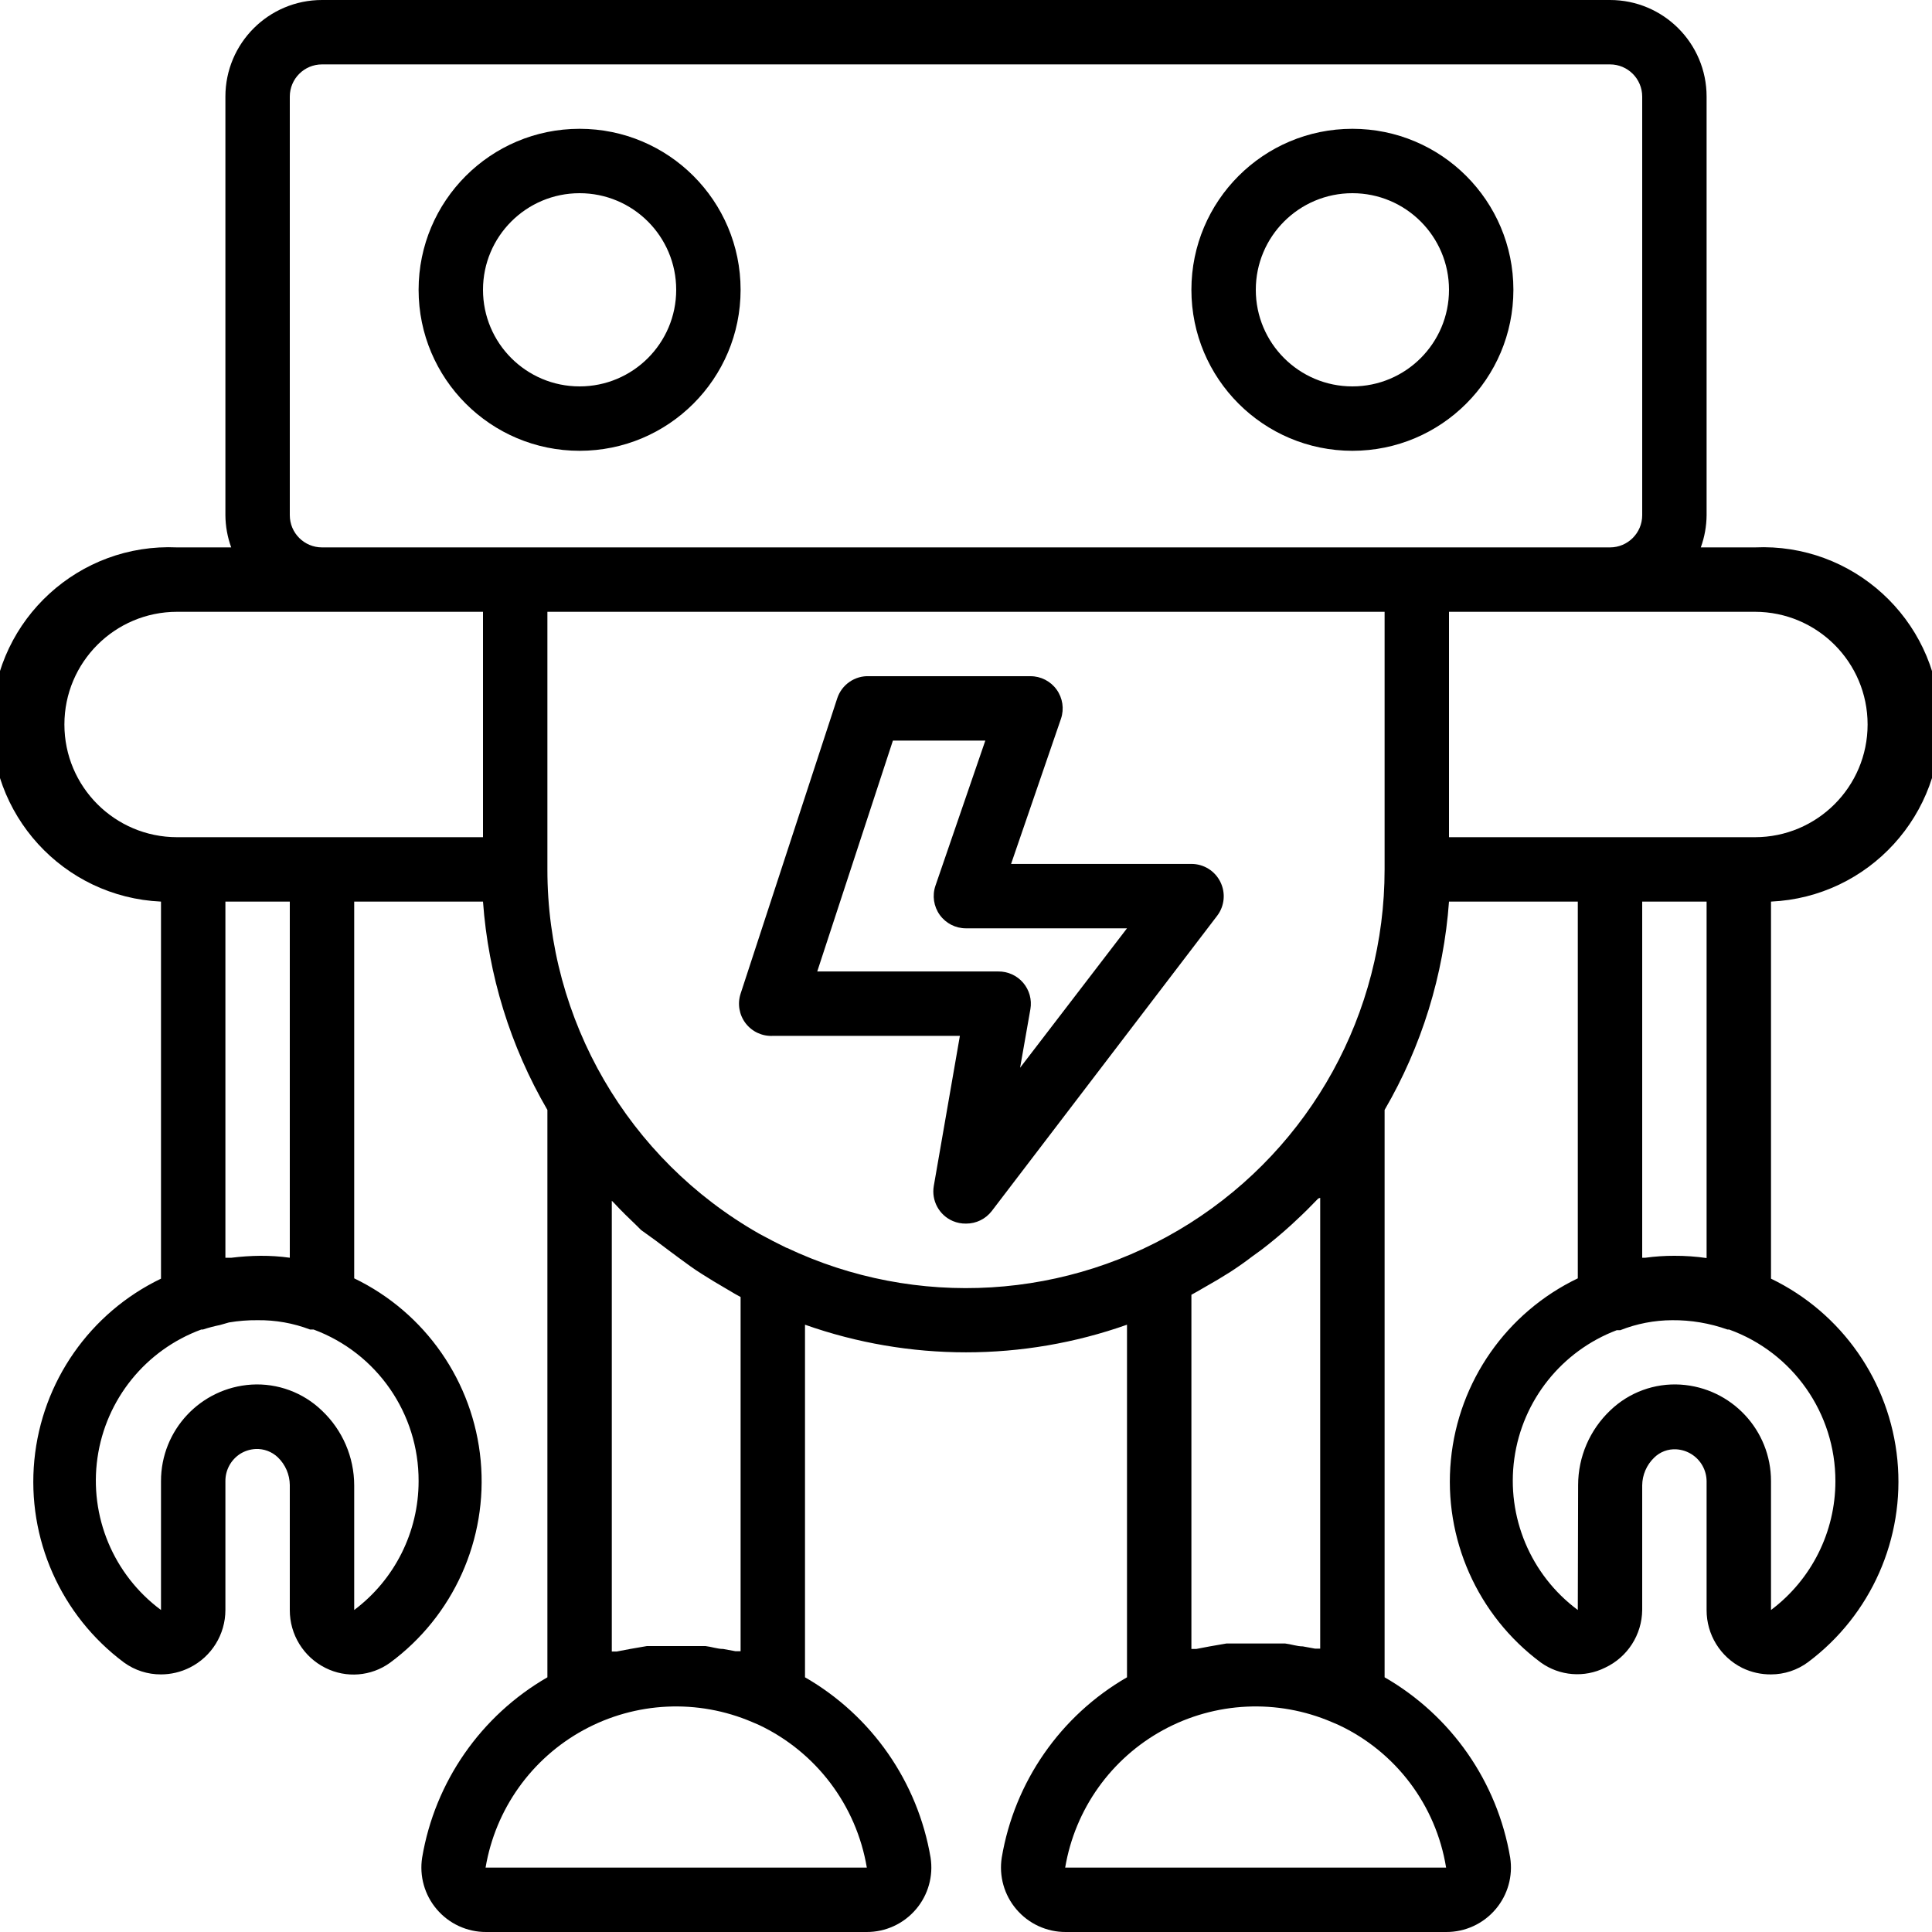
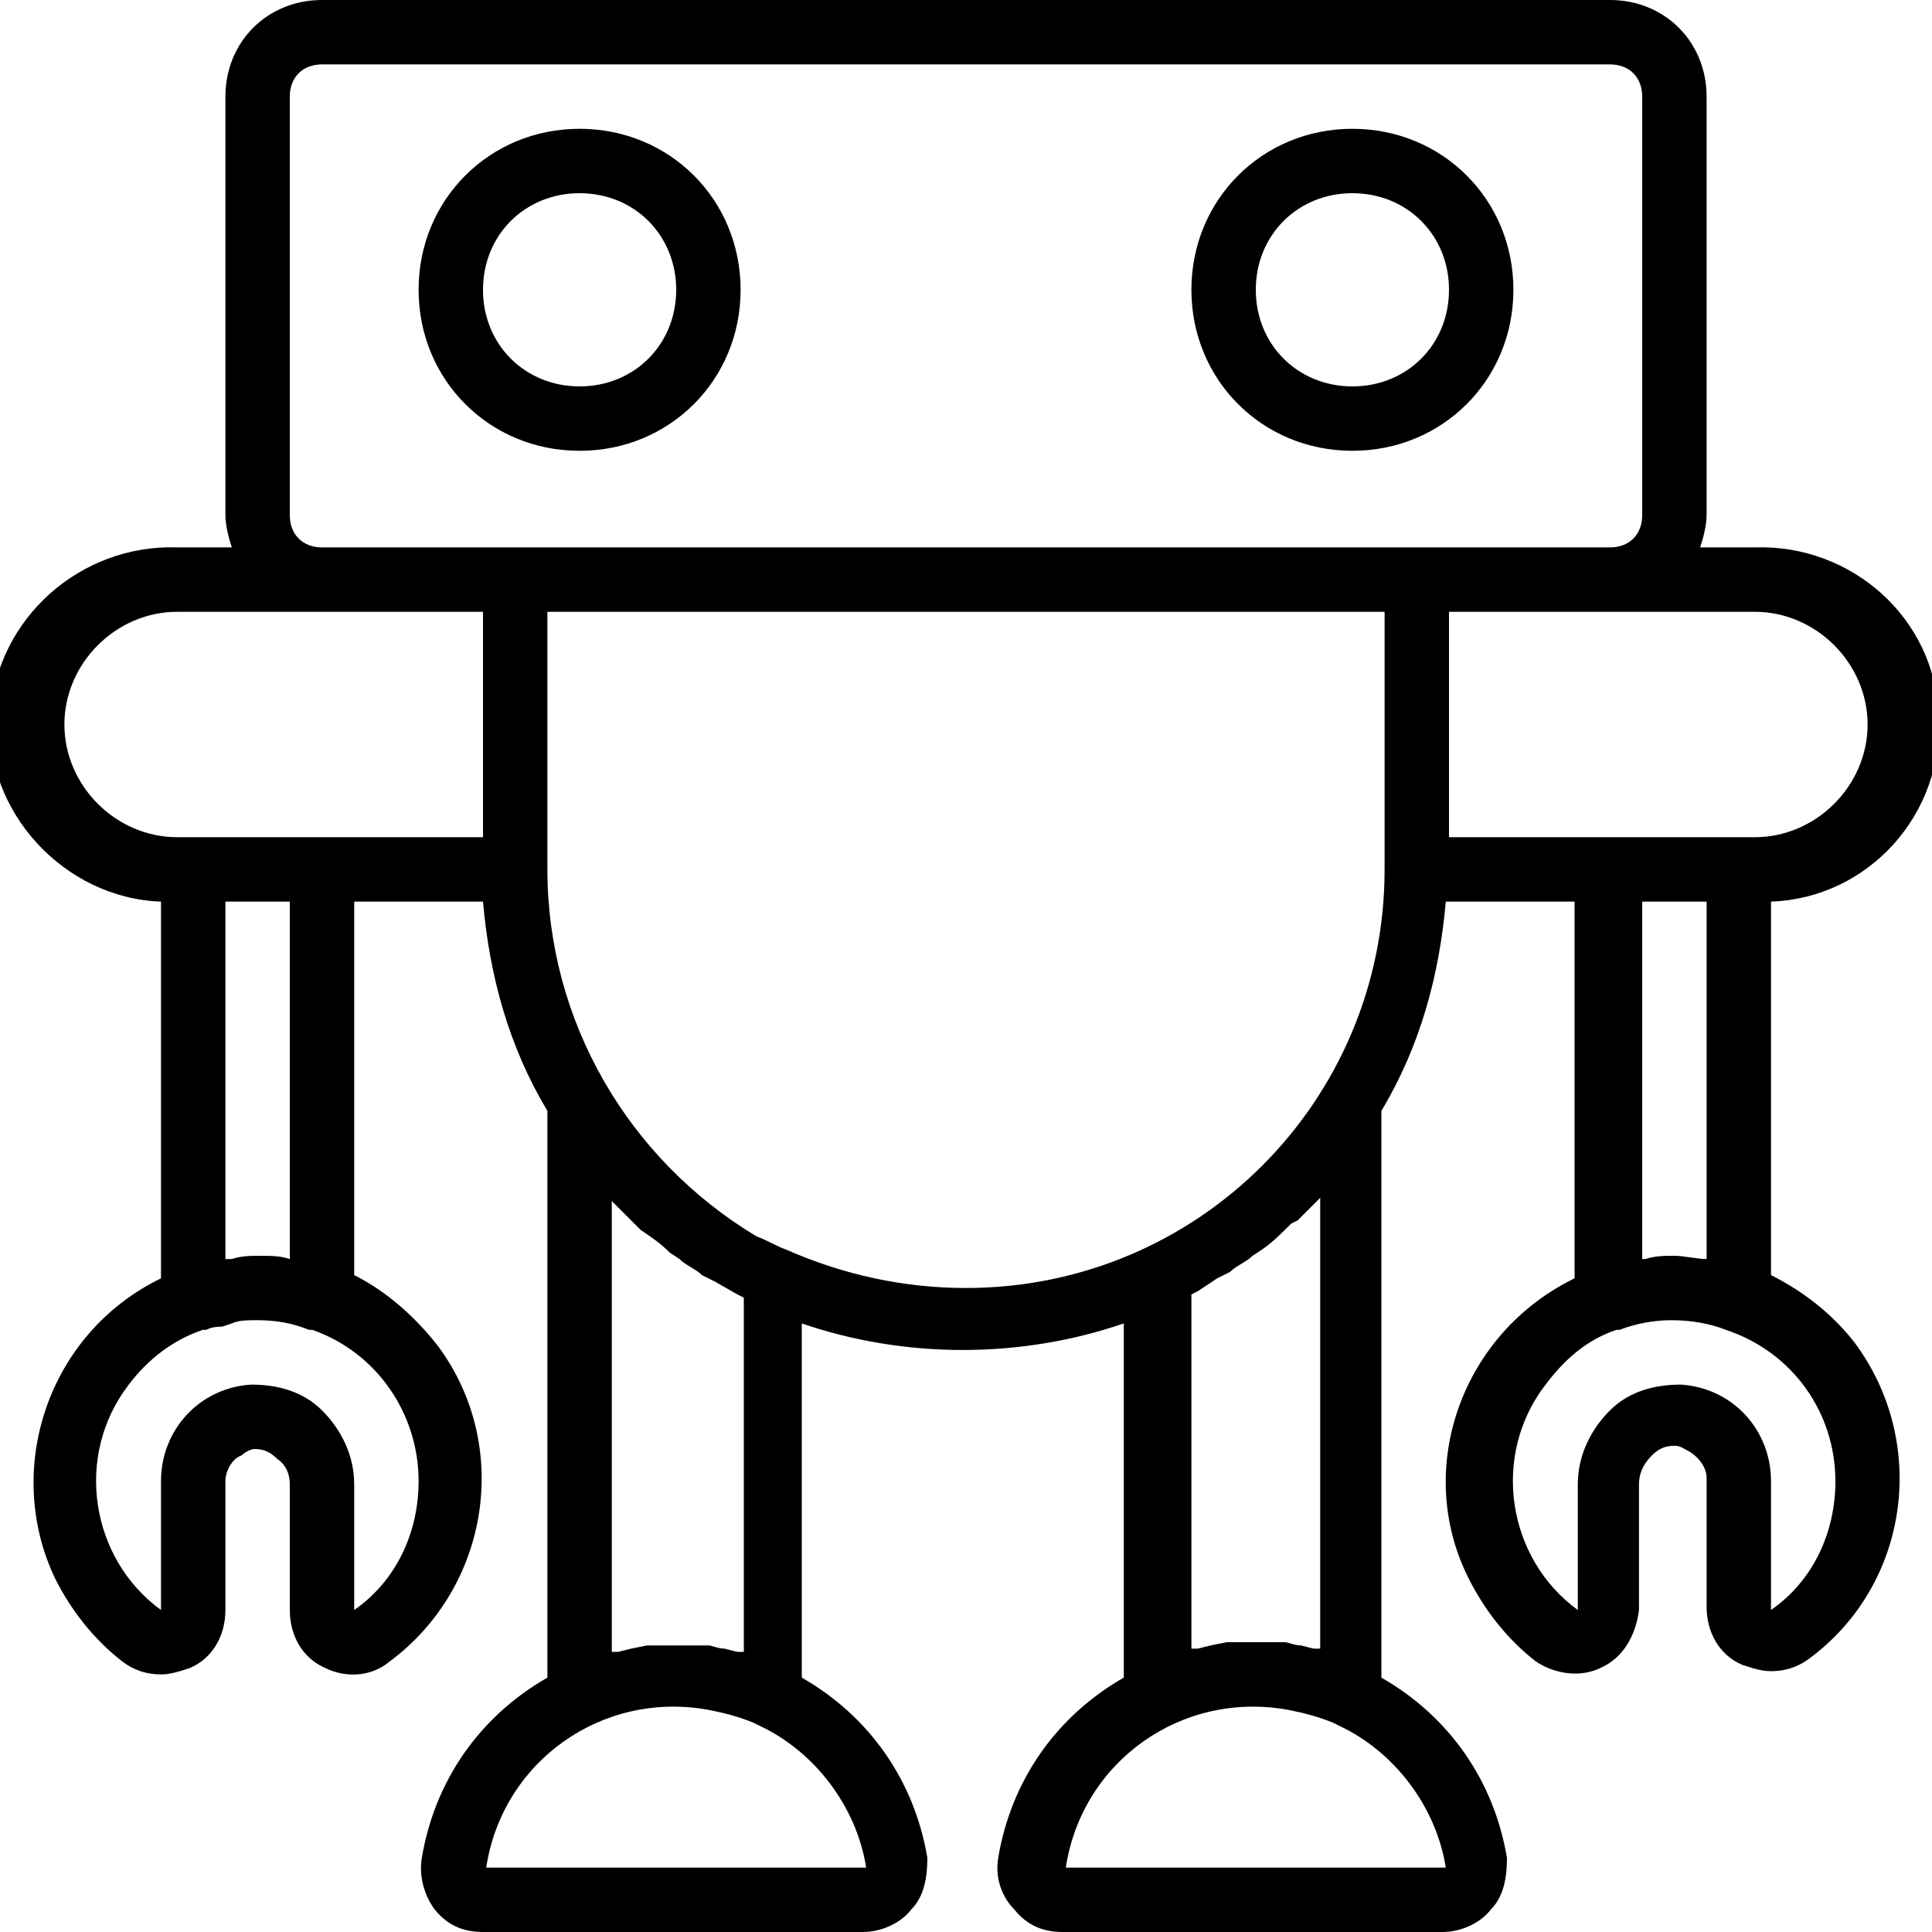
- <svg xmlns="http://www.w3.org/2000/svg" viewBox="0 0 60 60">
-   <g data-name="Bot 33" id="Bot_33">
-     <path d="M23,9a5,5,0,1,0-5,5A5,5,0,0,0,23,9ZM15,9a3,3,0,1,1,3,3A3,3,0,0,1,15,9Z" />
-     <path d="M42,14a5,5,0,1,0-5-5A5,5,0,0,0,42,14Zm0-8a3,3,0,1,1-3,3A3,3,0,0,1,42,6Z" />
-     <path d="M54.5,17H52.82A3,3,0,0,0,53,16V3a3,3,0,0,0-3-3H10A3,3,0,0,0,7,3V16a3,3,0,0,0,.18,1H5.5A5.5,5.5,0,0,0,5,28V39.71A7,7,0,0,0,3.85,51.63,1.94,1.94,0,0,0,5,52a2,2,0,0,0,.89-.21A2,2,0,0,0,7,50V46a1,1,0,0,1,.46-.85A1,1,0,0,1,7.94,45a.94.94,0,0,1,.69.26,1.21,1.21,0,0,1,.37.86V50a2,2,0,0,0,1.11,1.8,1.94,1.94,0,0,0,2-.16A7,7,0,0,0,11,39.7V28h4a15,15,0,0,0,2,6.47V52.09a8,8,0,0,0-3.89,5.6,2,2,0,0,0,.45,1.6,2,2,0,0,0,1.54.71H26.91a2,2,0,0,0,1.54-.71,2,2,0,0,0,.45-1.6A8,8,0,0,0,25,52.09V41.14a15,15,0,0,0,10,0V52.09a8,8,0,0,0-3.89,5.6,2,2,0,0,0,.45,1.6,2,2,0,0,0,1.54.71H44.91a2,2,0,0,0,1.54-.71,2,2,0,0,0,.45-1.6A8,8,0,0,0,43,52.09V34.47A15,15,0,0,0,45,28h4V39.7a7,7,0,0,0-1.15,11.93,1.94,1.94,0,0,0,2,.16A2,2,0,0,0,51,50V46.13a1.21,1.21,0,0,1,.37-.86.9.9,0,0,1,.69-.26,1,1,0,0,1,.47.15A1,1,0,0,1,53,46v4a2,2,0,0,0,1.11,1.8A2,2,0,0,0,55,52a1.93,1.93,0,0,0,1.15-.38A7,7,0,0,0,55,39.71V28a5.5,5.5,0,0,0-.5-11ZM9,16V3a1,1,0,0,1,1-1H50a1,1,0,0,1,1,1V16a1,1,0,0,1-1,1H10A1,1,0,0,1,9,16Zm4,30a5,5,0,0,1-2,4V46.13a3.2,3.2,0,0,0-1-2.32A2.9,2.9,0,0,0,7.81,43,3,3,0,0,0,5,46l0,4a5,5,0,0,1,1.25-8.71l.05,0h0a4.7,4.7,0,0,1,.53-.14l.28-.08A5,5,0,0,1,8,41a4.42,4.42,0,0,1,1.63.29l.11,0A5,5,0,0,1,13,46ZM9,39.06A6.41,6.41,0,0,0,8.09,39h0a7.84,7.84,0,0,0-.9.06H7V28H9ZM5.5,26a3.5,3.5,0,0,1,0-7H15v7H5.5ZM20.82,38.87l.27.2c.23.17.46.34.7.49l.37.23.66.39.18.1v11l-.16,0-.38-.07c-.18,0-.37-.07-.55-.09l-.32,0c-.2,0-.39,0-.59,0s-.37,0-.56,0l-.35,0-.52.09-.42.08-.15,0v-14l.07.07c.23.25.47.48.71.71l.13.13Q20.35,38.51,20.82,38.87ZM26.92,58H15.08a6,6,0,0,1,8.28-4.52l.21.09A6,6,0,0,1,26.92,58Zm-2.5-19.25q-.43-.21-.85-.44A13,13,0,0,1,17,27V19H43v8A13,13,0,0,1,24.43,38.75ZM41,37.2v14l-.16,0-.38-.07c-.18,0-.37-.07-.55-.09l-.32,0c-.2,0-.39,0-.59,0s-.37,0-.56,0l-.35,0-.52.09-.42.08-.15,0v-11l.18-.1.64-.37.39-.24c.23-.15.46-.31.68-.48l.29-.21q.47-.36.91-.76l.15-.14c.24-.22.47-.45.7-.69ZM44.91,58H33.08a6,6,0,0,1,8.28-4.52l.21.09A5.94,5.94,0,0,1,44.91,58ZM53,39.07A6.77,6.77,0,0,0,52,39h0a6.51,6.51,0,0,0-.9.06H51V28h2ZM57,46a5,5,0,0,1-2,4V46a3,3,0,0,0-2.81-3,2.89,2.89,0,0,0-2.18.8,3.2,3.2,0,0,0-1,2.32L49,50a5,5,0,0,1,1.21-8.69l.11,0A4.44,4.44,0,0,1,51.93,41a5,5,0,0,1,1.72.29h0l.05,0A5,5,0,0,1,57,46ZM54.5,26H45V19h9.5a3.5,3.5,0,0,1,0,7Z" />
-     <path d="M37.9,27.39a1,1,0,0,0-.9-.56H31.4l1.55-4.51A1,1,0,0,0,32,21H27a1,1,0,0,0-1,.69l-3,9.17a1,1,0,0,0,1,1.31h5.81L29,36.83a1,1,0,0,0,.59,1.09A1,1,0,0,0,30,38a1,1,0,0,0,.8-.39l7-9.17A1,1,0,0,0,37.9,27.39Zm-6.22,5.77L32,31.34a1,1,0,0,0-1-1.17H25.38L27.73,23H30.6l-1.55,4.51A1,1,0,0,0,30,28.83h5Z" />
+ <svg xmlns="http://www.w3.org/2000/svg" version="1.1" id="Layer_1" x="0px" y="0px" viewBox="0 0 60 60" style="enable-background:new 0 0 60 60;" xml:space="preserve">
+   <g id="Bot_33">
+     <path d="M23,9c0-2.8-2.2-5-5-5s-5,2.2-5,5s2.2,5,5,5S23,11.8,23,9z M15,9c0-1.7,1.3-3,3-3s3,1.3,3,3s-1.3,3-3,3S15,10.7,15,9z" />
+     <path d="M42,14c2.8,0,5-2.2,5-5s-2.2-5-5-5s-5,2.2-5,5S39.2,14,42,14z M42,6c1.7,0,3,1.3,3,3s-1.3,3-3,3s-3-1.3-3-3S40.3,6,42,6z" />
+     <path d="M54.5,17h-1.7c0.1-0.3,0.2-0.7,0.2-1V3c0-1.7-1.3-3-3-3H10C8.3,0,7,1.3,7,3v13c0,0.3,0.1,0.7,0.2,1H5.5   c-3-0.1-5.6,2.2-5.8,5.2S2,27.9,5,28v11.7c-3.5,1.7-4.9,5.9-3.3,9.3c0.5,1,1.2,1.9,2.1,2.6C4.2,51.9,4.6,52,5,52   c0.3,0,0.6-0.1,0.9-0.2C6.6,51.5,7,50.8,7,50v-4c0-0.3,0.2-0.7,0.5-0.8C7.6,45.1,7.8,45,7.9,45c0.3,0,0.5,0.1,0.7,0.3   C8.9,45.5,9,45.8,9,46.1V50c0,0.8,0.4,1.5,1.1,1.8c0.6,0.3,1.4,0.3,2-0.2c3.1-2.3,3.8-6.7,1.5-9.8c-0.7-0.9-1.6-1.7-2.6-2.2V28h4   c0.2,2.3,0.8,4.5,2,6.5v17.6c-2.1,1.2-3.5,3.2-3.9,5.6c-0.1,0.6,0.1,1.2,0.4,1.6c0.4,0.5,0.9,0.7,1.5,0.7h11.8   c0.6,0,1.2-0.3,1.5-0.7c0.4-0.4,0.5-1,0.5-1.6c-0.4-2.4-1.8-4.4-3.9-5.6v-11c3.2,1.1,6.8,1.1,10,0v11c-2.1,1.2-3.5,3.2-3.9,5.6   c-0.1,0.6,0.1,1.2,0.5,1.6c0.4,0.5,0.9,0.7,1.5,0.7h11.8c0.6,0,1.2-0.3,1.5-0.7c0.4-0.4,0.5-1,0.5-1.6c-0.4-2.4-1.8-4.4-3.9-5.6   V34.5c1.2-2,1.8-4.2,2-6.5h4v11.7c-3.5,1.7-5,5.9-3.3,9.3c0.5,1,1.2,1.9,2.1,2.6c0.6,0.4,1.4,0.5,2,0.2c0.7-0.3,1.1-1,1.2-1.8v-3.9   c0-0.3,0.1-0.6,0.4-0.9c0.2-0.2,0.4-0.3,0.7-0.3c0.2,0,0.3,0.1,0.5,0.2c0.3,0.2,0.5,0.5,0.5,0.8v4c0,0.8,0.4,1.5,1.1,1.8   c0.3,0.1,0.6,0.2,0.9,0.2c0.4,0,0.8-0.1,1.2-0.4c3.1-2.3,3.7-6.7,1.4-9.8c-0.7-0.9-1.6-1.6-2.6-2.1V28c3-0.1,5.4-2.7,5.2-5.8   C60.1,19.2,57.5,16.9,54.5,17z M9,16V3c0-0.6,0.4-1,1-1h40c0.6,0,1,0.4,1,1v13c0,0.6-0.4,1-1,1H10C9.4,17,9,16.6,9,16z M13,46   c0,1.6-0.7,3.1-2,4v-3.9c0-0.9-0.4-1.7-1-2.3C9.4,43.2,8.6,43,7.8,43C6.2,43.1,5,44.4,5,46v4c-2.2-1.6-2.7-4.8-1-7   c0.6-0.8,1.4-1.4,2.3-1.7h0.1l0,0c0.2-0.1,0.4-0.1,0.5-0.1l0.3-0.1C7.4,41,7.7,41,8,41c0.6,0,1.1,0.1,1.6,0.3h0.1   C11.7,42,13,43.9,13,46z M9,39.1C8.7,39,8.4,39,8.1,39l0,0c-0.3,0-0.6,0-0.9,0.1H7V28h2V39.1z M5.5,26C3.6,26,2,24.4,2,22.5   S3.6,19,5.5,19H15v7H5.5z M20.8,38.9l0.3,0.2c0.2,0.2,0.5,0.3,0.7,0.5l0.4,0.2l0.7,0.4l0.2,0.1v11h-0.2l-0.4-0.1   c-0.2,0-0.4-0.1-0.5-0.1h-0.3c-0.2,0-0.4,0-0.6,0s-0.4,0-0.6,0h-0.4l-0.5,0.1l-0.4,0.1H19v-14l0.1,0.1c0.2,0.2,0.5,0.5,0.7,0.7   l0.1,0.1C20.2,38.4,20.5,38.6,20.8,38.9z M26.9,58H15.1c0.5-3.3,3.6-5.5,6.9-4.9c0.5,0.1,0.9,0.2,1.4,0.4l0.2,0.1   C25.3,54.4,26.6,56.1,26.9,58z M24.4,38.8c-0.3-0.1-0.6-0.3-0.9-0.4C19.5,36,17,31.7,17,27v-8h26v8c0,7.2-5.8,13-13,13   C28.1,40,26.2,39.6,24.4,38.8L24.4,38.8z M41,37.2v14h-0.2l-0.4-0.1c-0.2,0-0.4-0.1-0.5-0.1h-0.3c-0.2,0-0.4,0-0.6,0s-0.4,0-0.6,0   h-0.3l-0.5,0.1l-0.4,0.1H37v-11l0.2-0.1l0.6-0.4l0.4-0.2c0.2-0.2,0.5-0.3,0.7-0.5l0.3-0.2c0.3-0.2,0.6-0.5,0.9-0.8l0.2-0.1   C40.5,37.7,40.7,37.5,41,37.2L41,37.2z M44.9,58H33.1c0.5-3.3,3.6-5.5,6.9-4.9c0.5,0.1,0.9,0.2,1.4,0.4l0.2,0.1   C43.3,54.4,44.6,56.1,44.9,58z M53,39.1c-0.3,0-0.7-0.1-1-0.1l0,0c-0.3,0-0.6,0-0.9,0.1H51V28h2V39.1z M57,46c0,1.6-0.7,3.1-2,4v-4   c0-1.6-1.2-2.9-2.8-3c-0.8,0-1.6,0.2-2.2,0.8c-0.6,0.6-1,1.4-1,2.3l0,3.9c-2.2-1.6-2.7-4.8-1-7c0.6-0.8,1.3-1.4,2.2-1.7h0.1   c0.5-0.2,1.1-0.3,1.6-0.3c0.6,0,1.2,0.1,1.7,0.3l0,0h0C55.7,42,57,43.9,57,46z M54.5,26H45v-7h9.5c1.9,0,3.5,1.6,3.5,3.5   S56.4,26,54.5,26z" />
  </g>
</svg>
